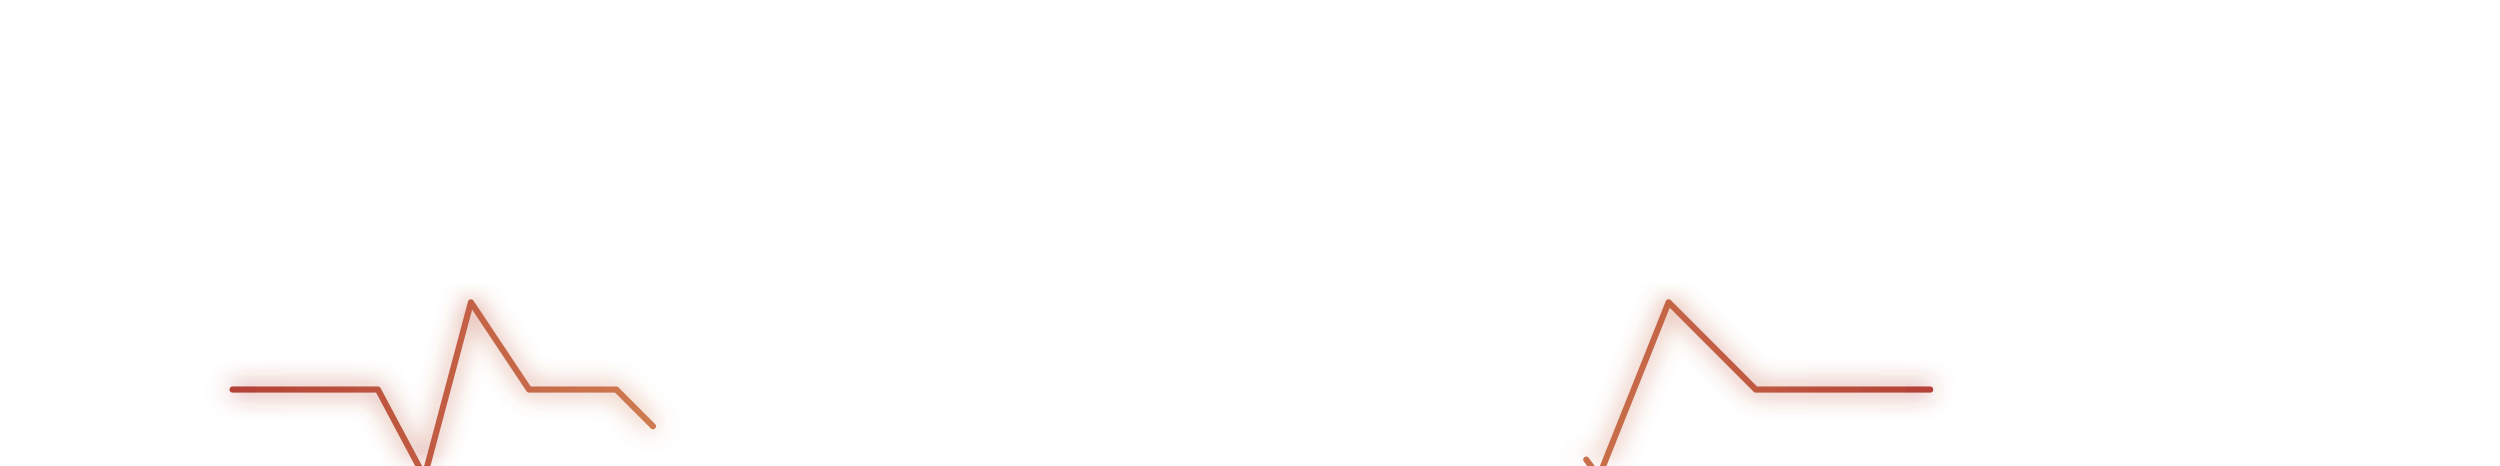
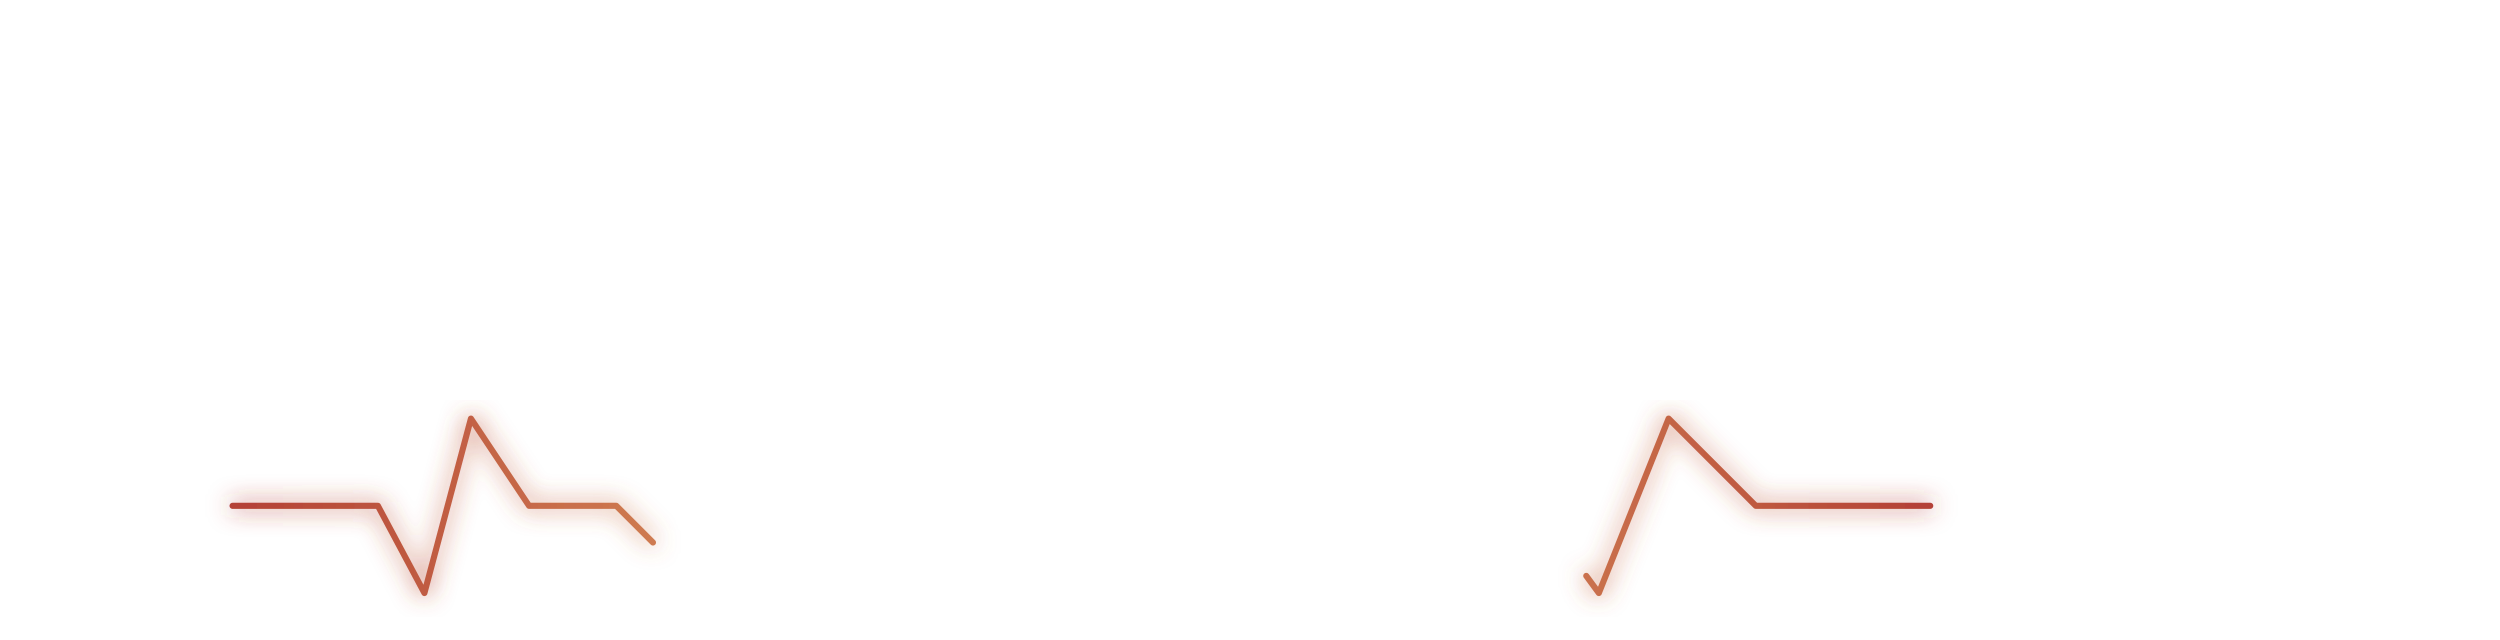
- <svg xmlns="http://www.w3.org/2000/svg" width="860" height="160" viewBox="0 0 860 160" role="img" aria-labelledby="title desc">
+ <svg xmlns="http://www.w3.org/2000/svg" width="860" height="220" viewBox="0 0 860 220" role="img" aria-labelledby="title desc">
  <defs>
    <linearGradient id="frame-gradient" x1="0%" y1="0%" x2="100%" y2="0%">
      <stop offset="0%" stop-color="#AC2D21" />
      <stop offset="50%" stop-color="#E7AE59" />
      <stop offset="100%" stop-color="#AC2D21" />
    </linearGradient>
    <filter id="glow">
      <feGaussianBlur stdDeviation="4" result="blur" />
      <feMerge>
        <feMergeNode in="blur" />
        <feMergeNode in="SourceGraphic" />
      </feMerge>
    </filter>
    <style>
      .frame-line {
        stroke: url(#frame-gradient);
        stroke-width: 1.5;
        stroke-linecap: round;
        stroke-dasharray: 20 12;
        opacity: 0.6;
      }

      text {
        font-family: 'Fira Code', monospace;
        font-size: 38px;
        font-weight: 600;
        letter-spacing: 6px;
        text-anchor: middle;
        dominant-baseline: middle;
        opacity: 0;
      }

      .final { filter: url(#glow); }

      .heartbeat {
        fill: none;
        stroke: url(#frame-gradient);
        stroke-width: 2.1;
        stroke-linecap: round;
        stroke-linejoin: round;
        stroke-dasharray: 230 460;
        filter: url(#glow);
        opacity: 0.9;
      }

      @media (prefers-color-scheme: dark) {
        text { fill: #E7AE59; }
      }

      @media (prefers-color-scheme: light) {
        text { fill: #AC2D21; }
      }
    </style>
  </defs>
  <line class="frame-line" x1="70" y1="18" x2="790" y2="18" />
  <line class="frame-line" x1="70" y1="102" x2="790" y2="102" />
  <text x="430" y="70">ACH!EVEM3NT IND!CAT0RS
    <animate attributeName="opacity" values="0;1;0" keyTimes="0;0.08;0.2" dur="2.4s" fill="freeze" />
  </text>
  <text x="430" y="70">ACHIEVEM#NT INDICAT@RS
    <animate attributeName="opacity" values="0;1;0" keyTimes="0.22;0.38;0.54" dur="2.4s" fill="freeze" />
  </text>
  <text x="430" y="70">ACHIEVEMENT INDICATOR$
    <animate attributeName="opacity" values="0;1;0" keyTimes="0.56;0.7;0.82" dur="2.4s" fill="freeze" />
  </text>
  <text class="final" x="430" y="70">ACHIEVEMENT INDICATORS
    <animate attributeName="opacity" values="0;0;1" keyTimes="0;0.8;1" dur="2.4s" fill="freeze" />
  </text>
-   <path class="heartbeat" d="M80 134 L130 134 L146 164 L162 104 L182 134 L212 134 L232 154 L252 134 L284 134 L304 166 L324 104 L344 134 L376 134 L398 156 L420 134 L452 134 L474 156 L496 134 L528 134 L550 164 L574 104 L604 134 L664 134">
+   <path class="heartbeat" d="M80 174 L130 174 L146 204 L162 144 L182 174 L212 174 L232 194 L252 174 L284 174 L304 206 L324 144 L344 174 L376 174 L398 196 L420 174 L452 174 L474 196 L496 174 L528 174 L550 204 L574 144 L604 174 L664 174">
    <animate attributeName="stroke-dashoffset" values="0;700" dur="2.6s" repeatCount="indefinite" />
  </path>
</svg>
